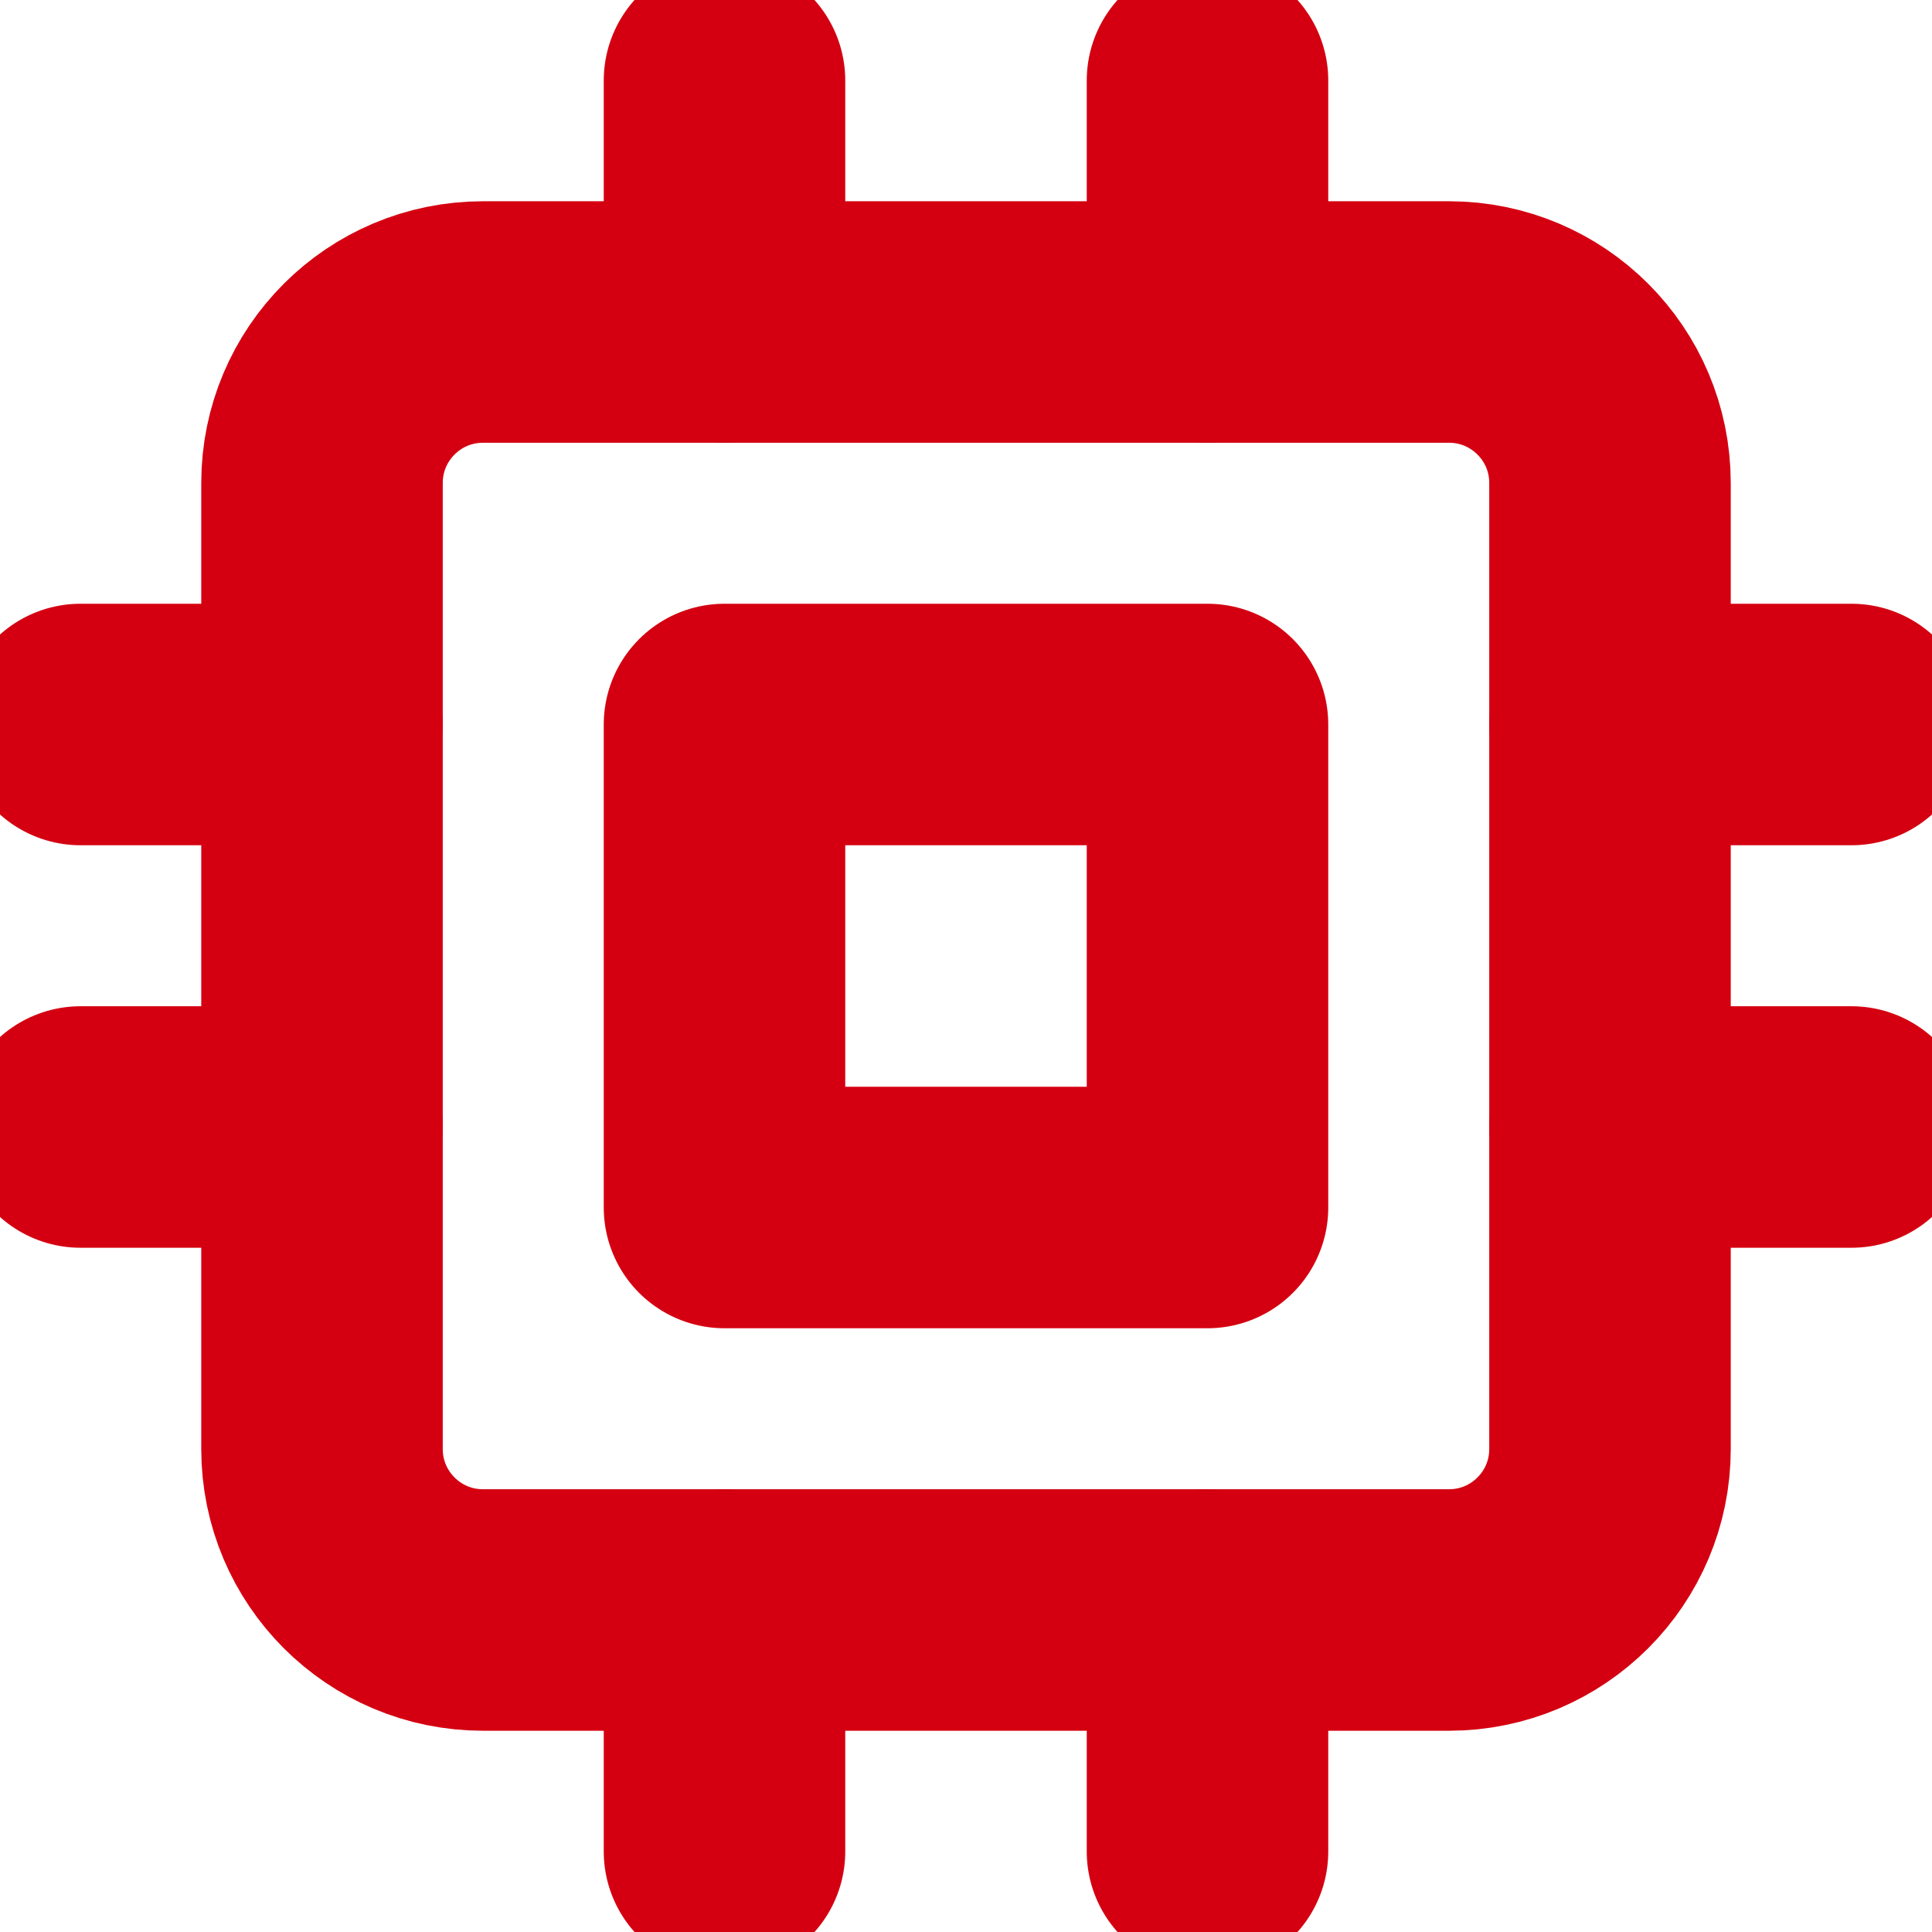
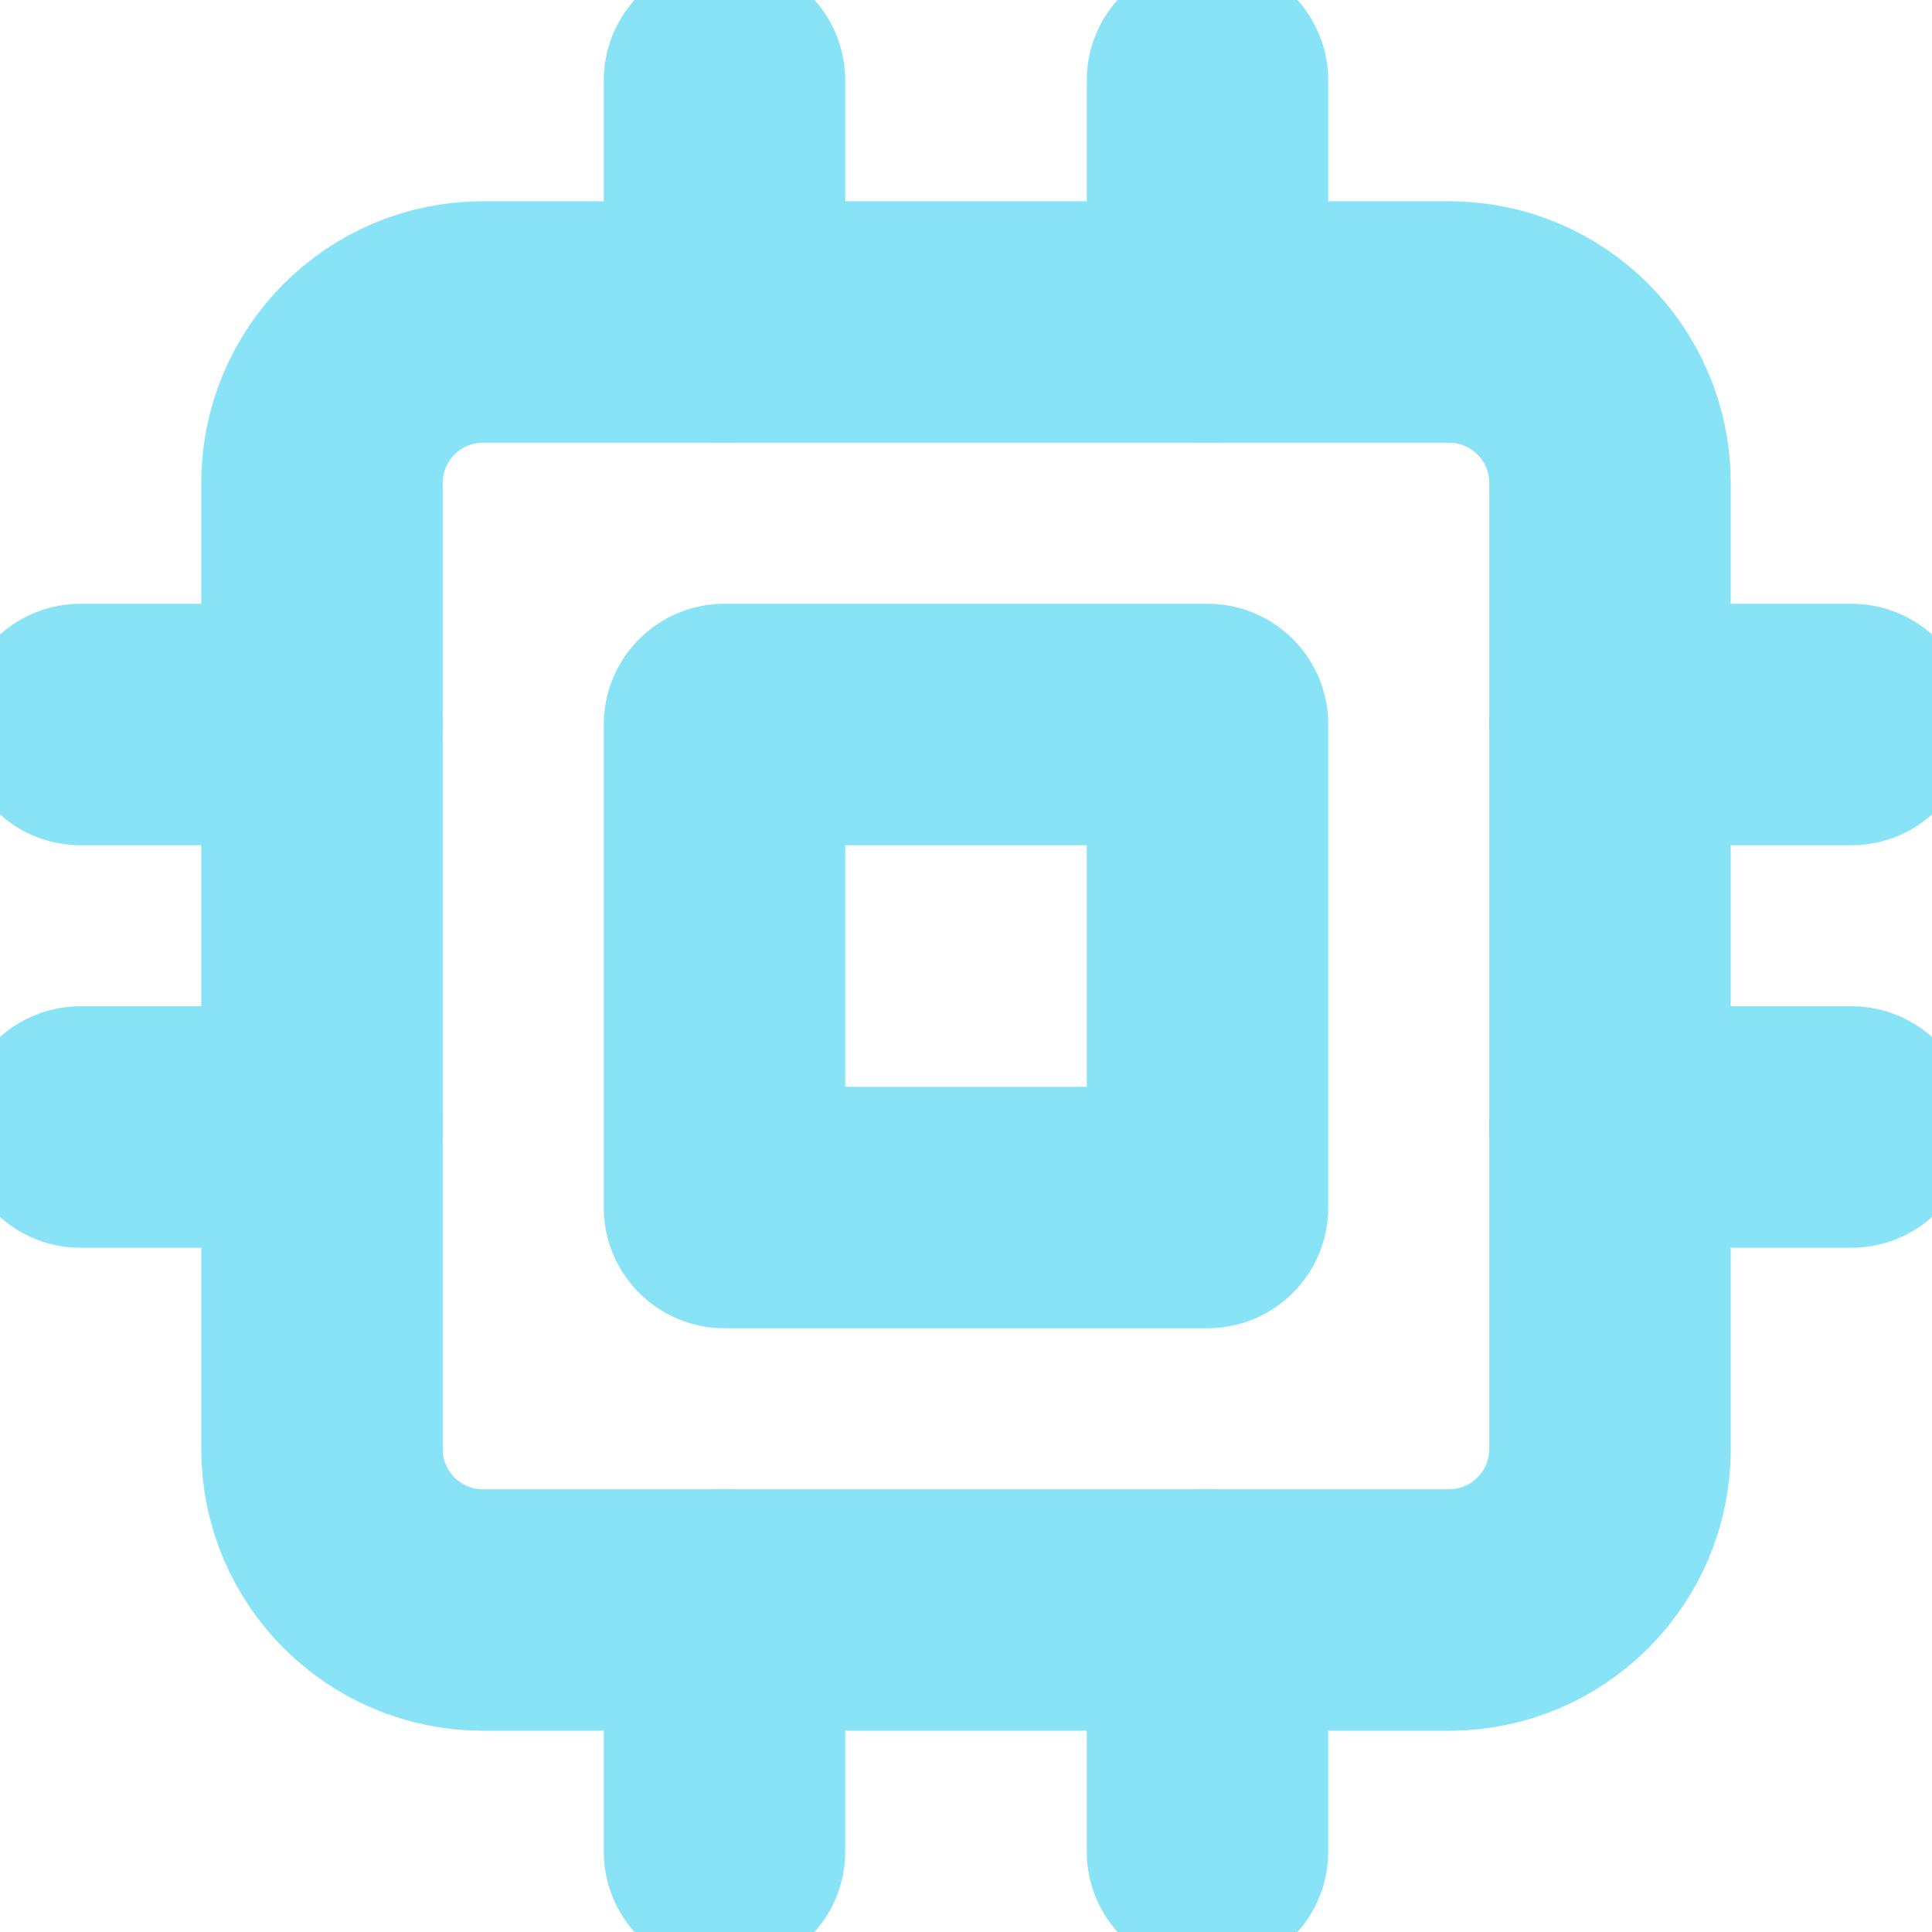
- <svg xmlns="http://www.w3.org/2000/svg" width="100" height="100" viewBox="0 0 24 24" fill="none" stroke="#d40011" stroke-width="3" stroke-linecap="round" stroke-linejoin="round" class="feather feather-cpu">
+ <svg xmlns="http://www.w3.org/2000/svg" width="100" height="100" viewBox="0 0 24 24" fill="none" stroke="#89e3f6" stroke-width="3" stroke-linecap="round" stroke-linejoin="round" class="feather feather-cpu">
  <rect x="4" y="4" width="16" height="16" rx="2" ry="2" />
  <rect x="9" y="9" width="6" height="6" />
  <line x1="9" y1="1" x2="9" y2="4" />
  <line x1="15" y1="1" x2="15" y2="4" />
  <line x1="9" y1="20" x2="9" y2="23" />
  <line x1="15" y1="20" x2="15" y2="23" />
  <line x1="20" y1="9" x2="23" y2="9" />
  <line x1="20" y1="14" x2="23" y2="14" />
  <line x1="1" y1="9" x2="4" y2="9" />
  <line x1="1" y1="14" x2="4" y2="14" />
</svg>
